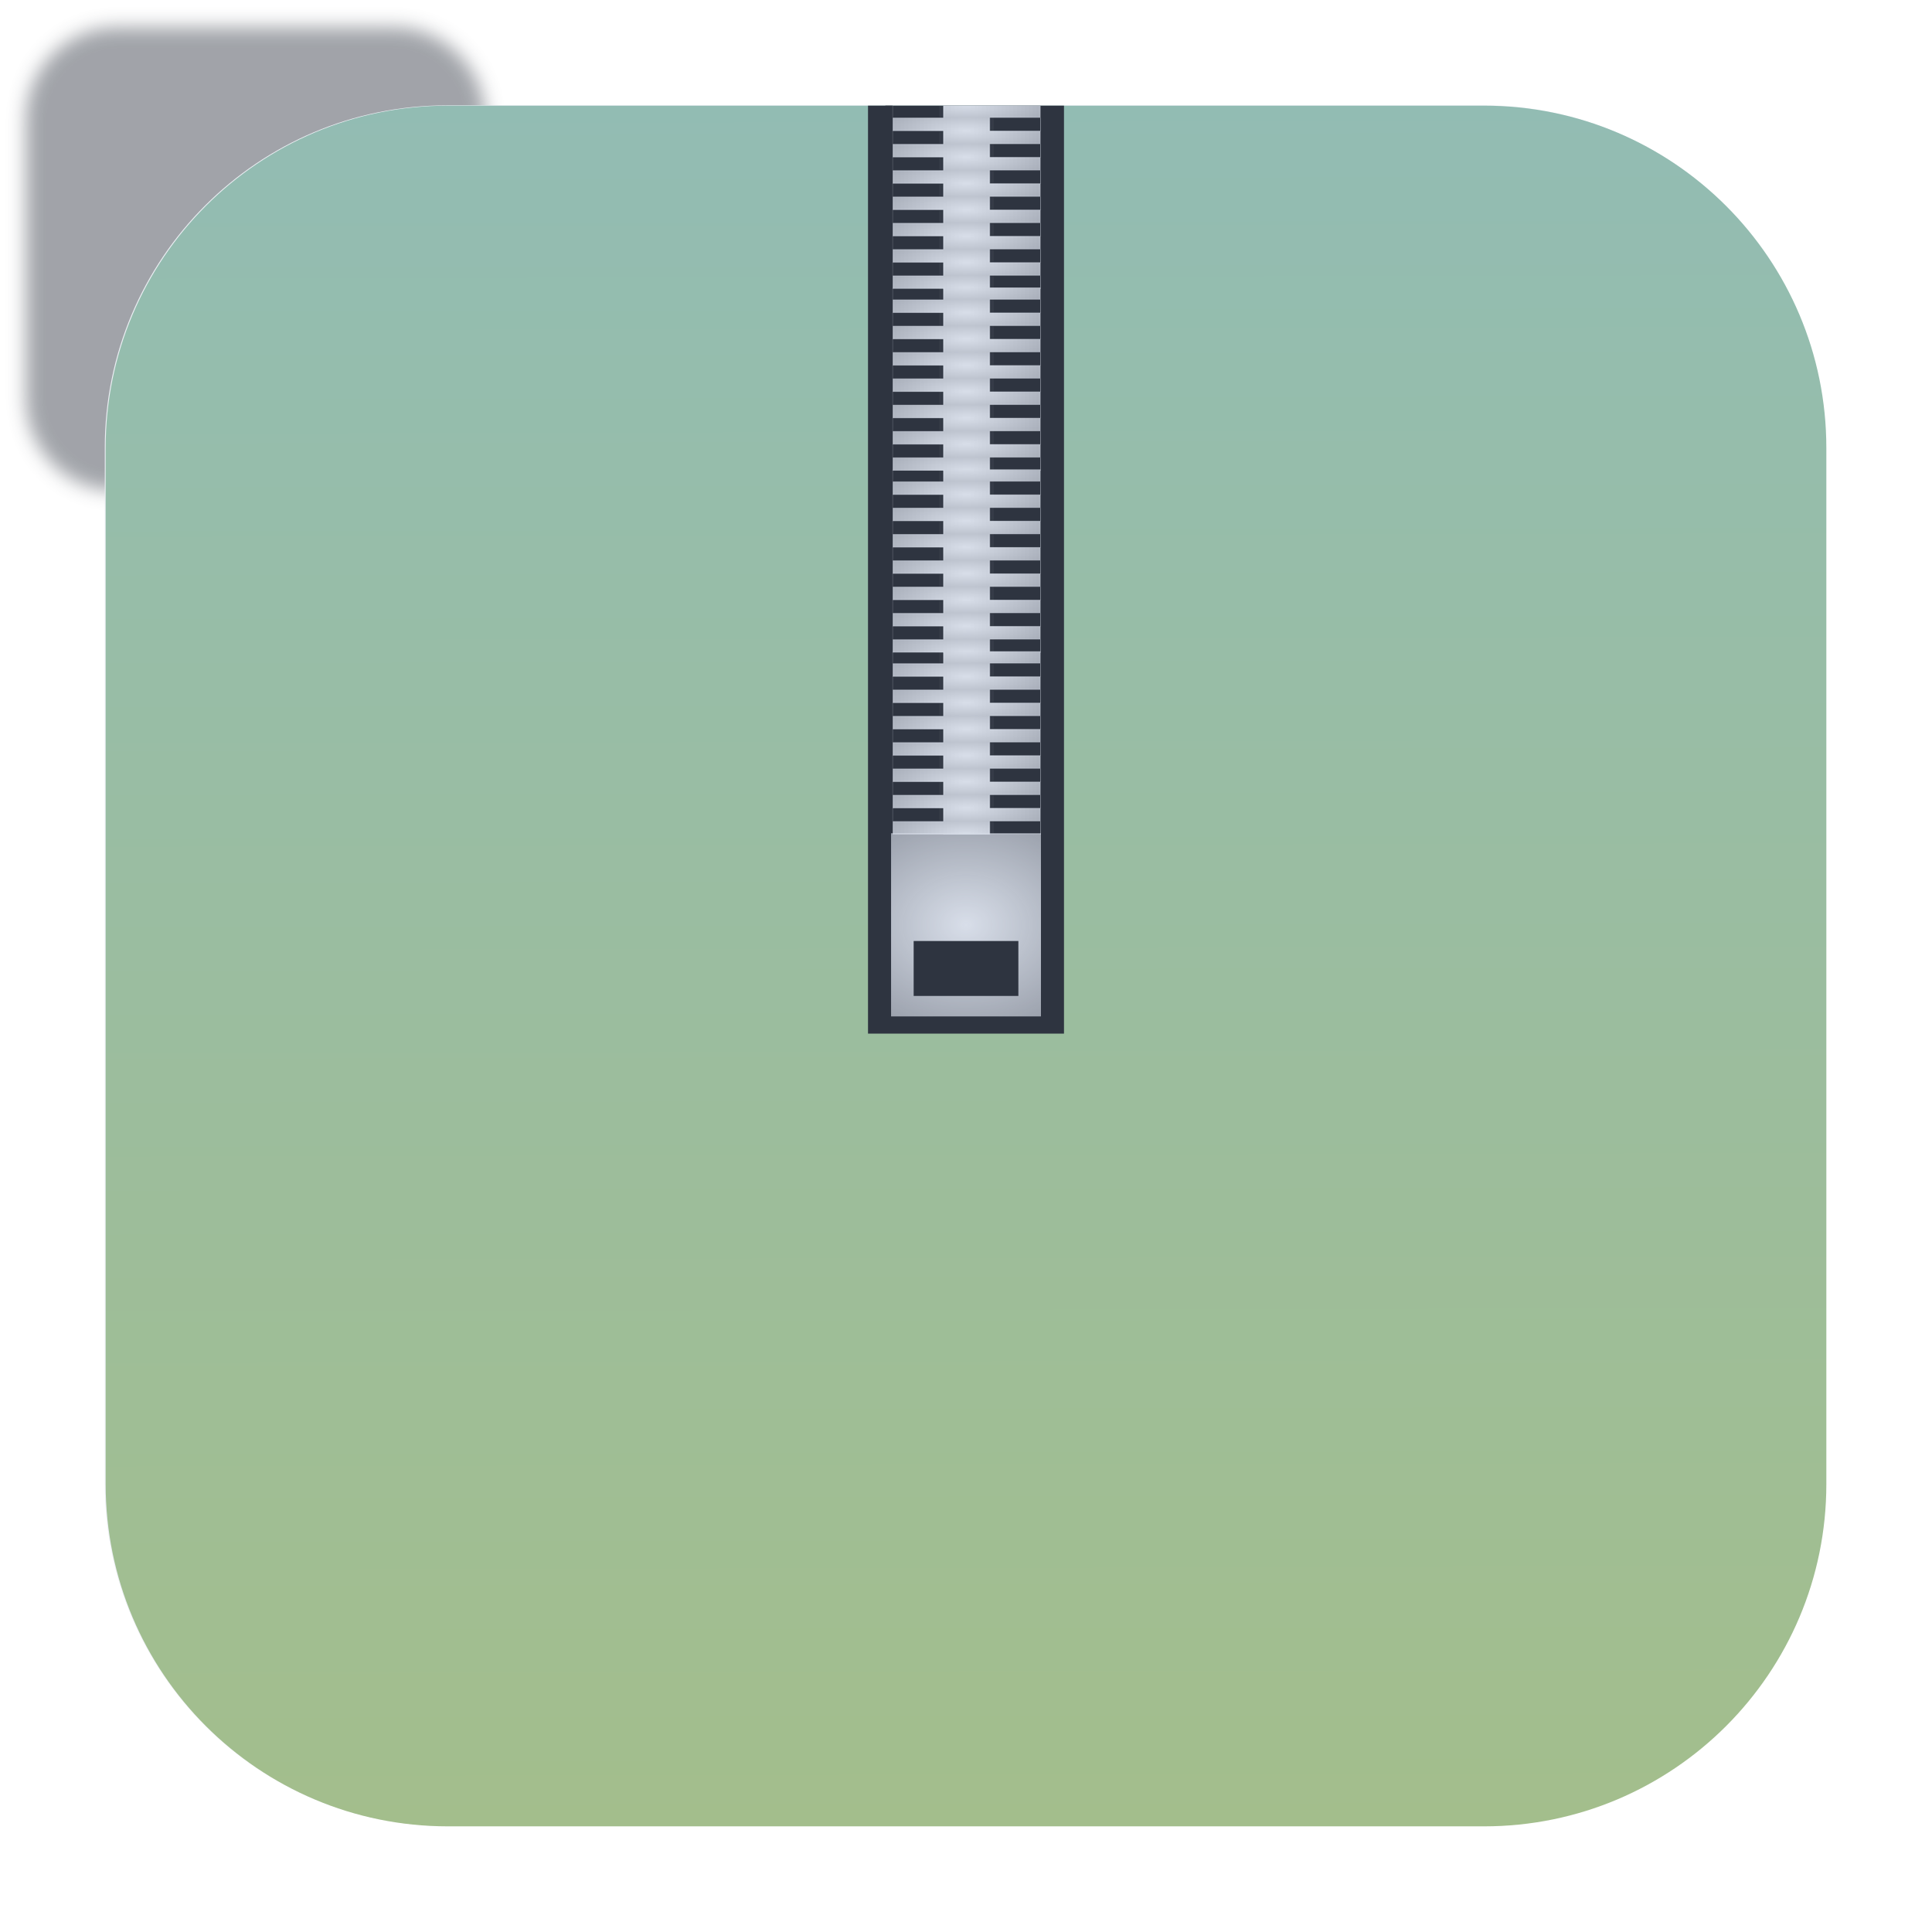
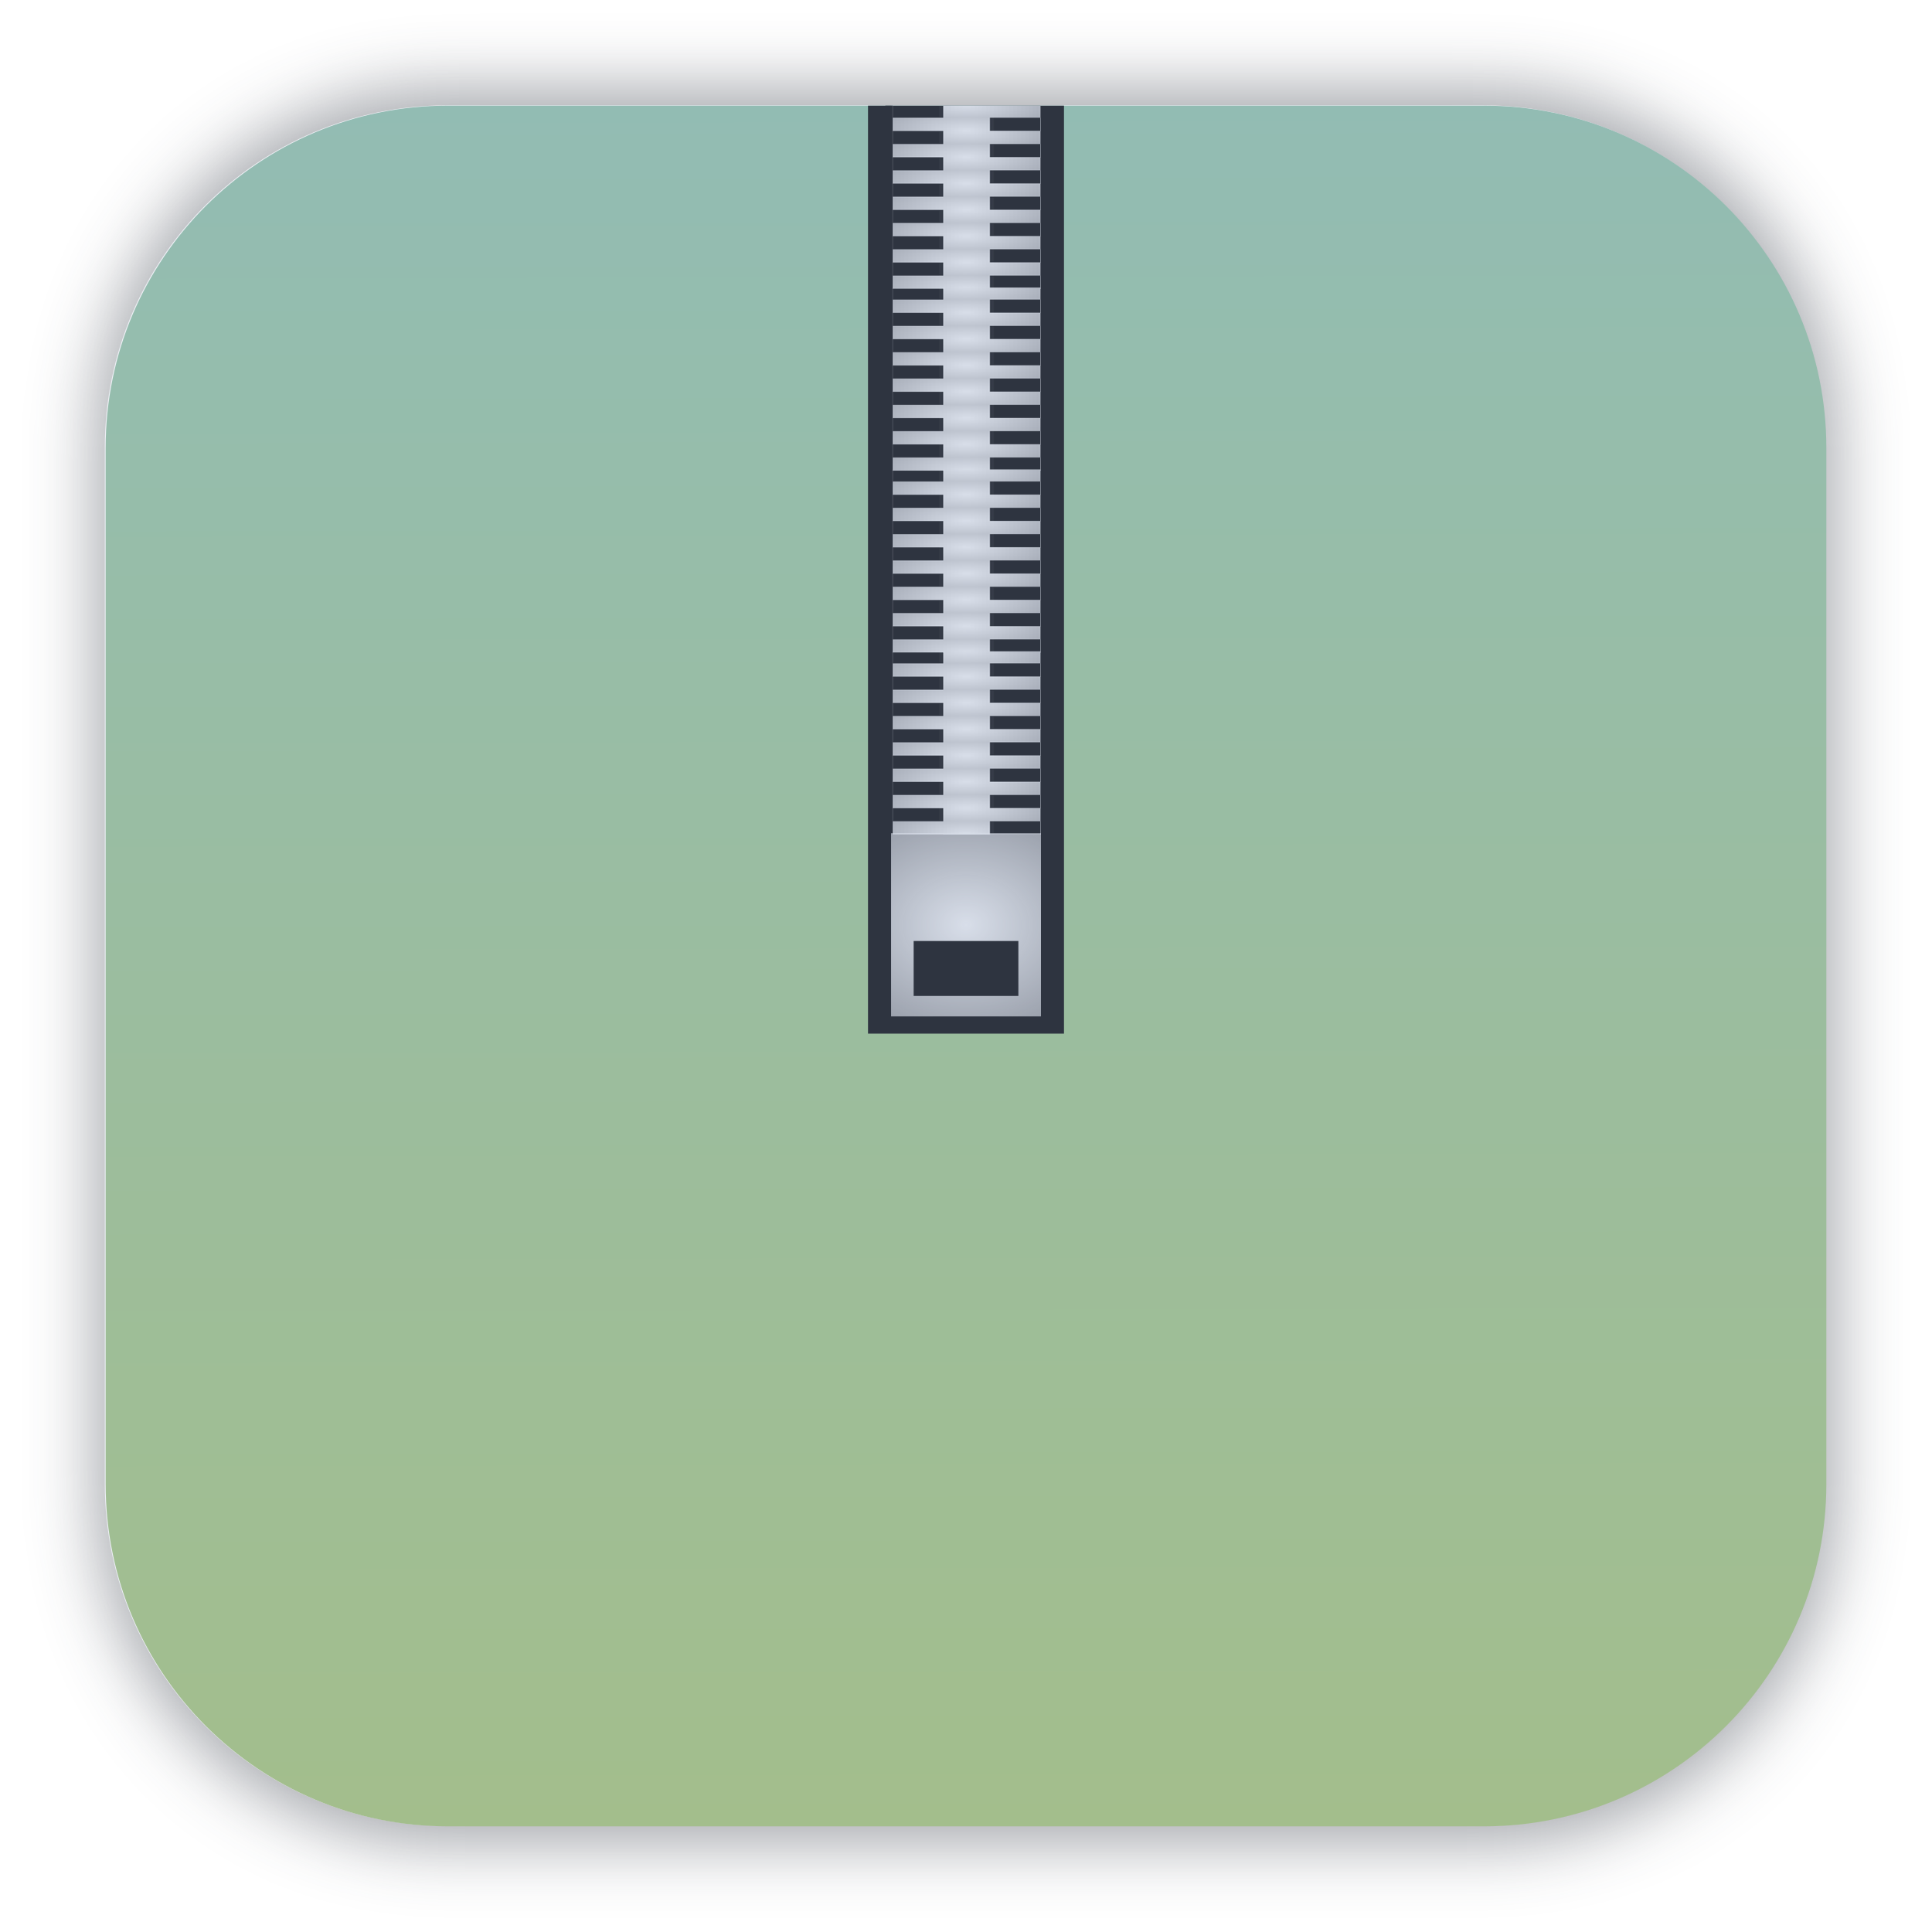
<svg xmlns="http://www.w3.org/2000/svg" xmlns:xlink="http://www.w3.org/1999/xlink" width="64" height="64" version="1.1">
  <defs>
    <pattern id="pattern22492" patternTransform="matrix(.20334 0 0 1 22.847 -44.264)" xlink:href="#pattern21992" />
    <pattern id="pattern22488" patternTransform="matrix(.20334 0 0 1 16.822 -44.264)" xlink:href="#pattern21992" />
    <pattern id="pattern22484" patternTransform="matrix(.20334 0 0 1 10.796 -44.264)" xlink:href="#pattern21992" />
    <pattern id="pattern21992" patternTransform="matrix(.20334 0 0 1 4.771 -44.264)" xlink:href="#pattern21918" />
    <pattern id="pattern21918" patternTransform="matrix(.12854 0 0 1 4.3034 -44.264)" xlink:href="#pattern20962-6" />
-     <filter id="filter1178" x="-.048" y="-.048" width="1.096" height="1.096" color-interpolation-filters="sRGB">
-       <feGaussianBlur stdDeviation="0.307" />
-     </filter>
-     <linearGradient id="linearGradient1391" x1="8.355" x2="8.317" y1="16.007" y2="-2.101" gradientTransform="matrix(3.7796 0 0 3.7796 -.00015226 -.00015178)" gradientUnits="userSpaceOnUse">
+     <linearGradient id="linearGradient1391" x1="8.355" x2="8.317" y1="16.007" y2="-2.101" gradientTransform="matrix(3.7796,0,0,3.7796,-1.5226e-4,-1.5178e-4)" gradientUnits="userSpaceOnUse">
      <stop stop-color="#a3be8c" offset="0" />
      <stop stop-color="#8fbcbb" offset="1" />
    </linearGradient>
    <radialGradient id="radialGradient19506" cx="470.71" cy="-16.74" r="2.143" gradientTransform="matrix(6.6946 .030452 -.021541 4.7356 -2680.9 48.199)" gradientUnits="userSpaceOnUse">
      <stop stop-color="#d8dee9" offset="0" />
      <stop stop-color="#2e3440" offset="1" />
    </radialGradient>
    <pattern id="pattern20962-6" width="4.287" height="4.898" patternTransform="translate(463.13 -12.582)" patternUnits="userSpaceOnUse">
      <g transform="translate(-468.57 19.189)">
        <rect x="468.57" y="-17.52" width="2.16" height="3.229" fill="url(#radialGradient19506)" />
        <rect x="470.7" y="-19.189" width="2.16" height="3.229" fill="url(#radialGradient19506)" />
      </g>
    </pattern>
    <radialGradient id="radialGradient22637" cx="32" cy="30.636" r="2.482" gradientTransform="matrix(5.1963 .0021234 -.0016925 4.1418 -134.23 -96.319)" gradientUnits="userSpaceOnUse">
      <stop stop-color="#d8dee9" offset="0" />
      <stop stop-color="#d8dee9" stop-opacity="0" offset="1" />
    </radialGradient>
+     <filter id="filter1178-3" x="-.048" y="-.048" width="1.096" height="1.096" color-interpolation-filters="sRGB">
+       <feGaussianBlur stdDeviation="0.307" />
+     </filter>
  </defs>
+   <g transform="matrix(3.7796 0 0 3.7796 -.00096588 -.43033)">
+     <rect transform="matrix(.99138 0 0 1 .072989 .0019055)" x=".794" y=".905" width="15.346" height="15.346" rx="3.053" ry="3.053" fill="#2e3440" filter="url(#filter1178-3)" opacity=".45" stroke-linecap="round" stroke-linejoin="round" stroke-width="1.249" style="mix-blend-mode:normal" />
+   </g>
  <g stroke-linecap="round" stroke-linejoin="round">
-     <rect transform="matrix(.99138 0 0 1 .072989 .0019055)" x=".794" y=".905" width="15.346" height="15.346" rx="3.053" ry="3.053" fill="#2e3440" filter="url(#filter1178)" opacity=".45" stroke-width="1.249" style="mix-blend-mode:normal" />
    <rect x="3.471" y="3.489" width="57" height="57" rx="11.339" ry="11.339" fill="#eceff4" stroke-width="4.639" />
    <rect x=".017" y=".011" width="63.966" height="63.977" fill="none" opacity=".15" stroke-width="3.976" />
    <rect x="3.5" y="3.5" width="57" height="57" rx="11.339" ry="11.339" fill="url(#linearGradient1391)" stroke-width="4.639" />
  </g>
  <rect transform="rotate(90)" x="3.5" y="-35.246" width="30.74" height="6.492" fill="#2e3440" />
  <rect transform="rotate(90)" x="3.5" y="-34.483" width="6.069" height="4.965" fill="url(#pattern21992)" />
  <rect transform="rotate(90)" x="9.525" y="-34.483" width="6.069" height="4.965" fill="url(#pattern22484)" />
  <rect transform="rotate(90)" x="15.551" y="-34.483" width="6.069" height="4.965" fill="url(#pattern22488)" />
  <rect transform="rotate(90)" x="21.576" y="-34.483" width="6.069" height="4.965" fill="url(#pattern22492)" />
  <rect transform="rotate(90)" x="3.5" y="-29.566" width="30.544" height=".238" fill="#2e3440" />
  <path d="m29.518 27.602v6.068h4.965v-6.068h-4.965zm0.748 3.57h3.469v1.82h-3.469v-1.82z" fill="url(#radialGradient22637)" />
</svg>
